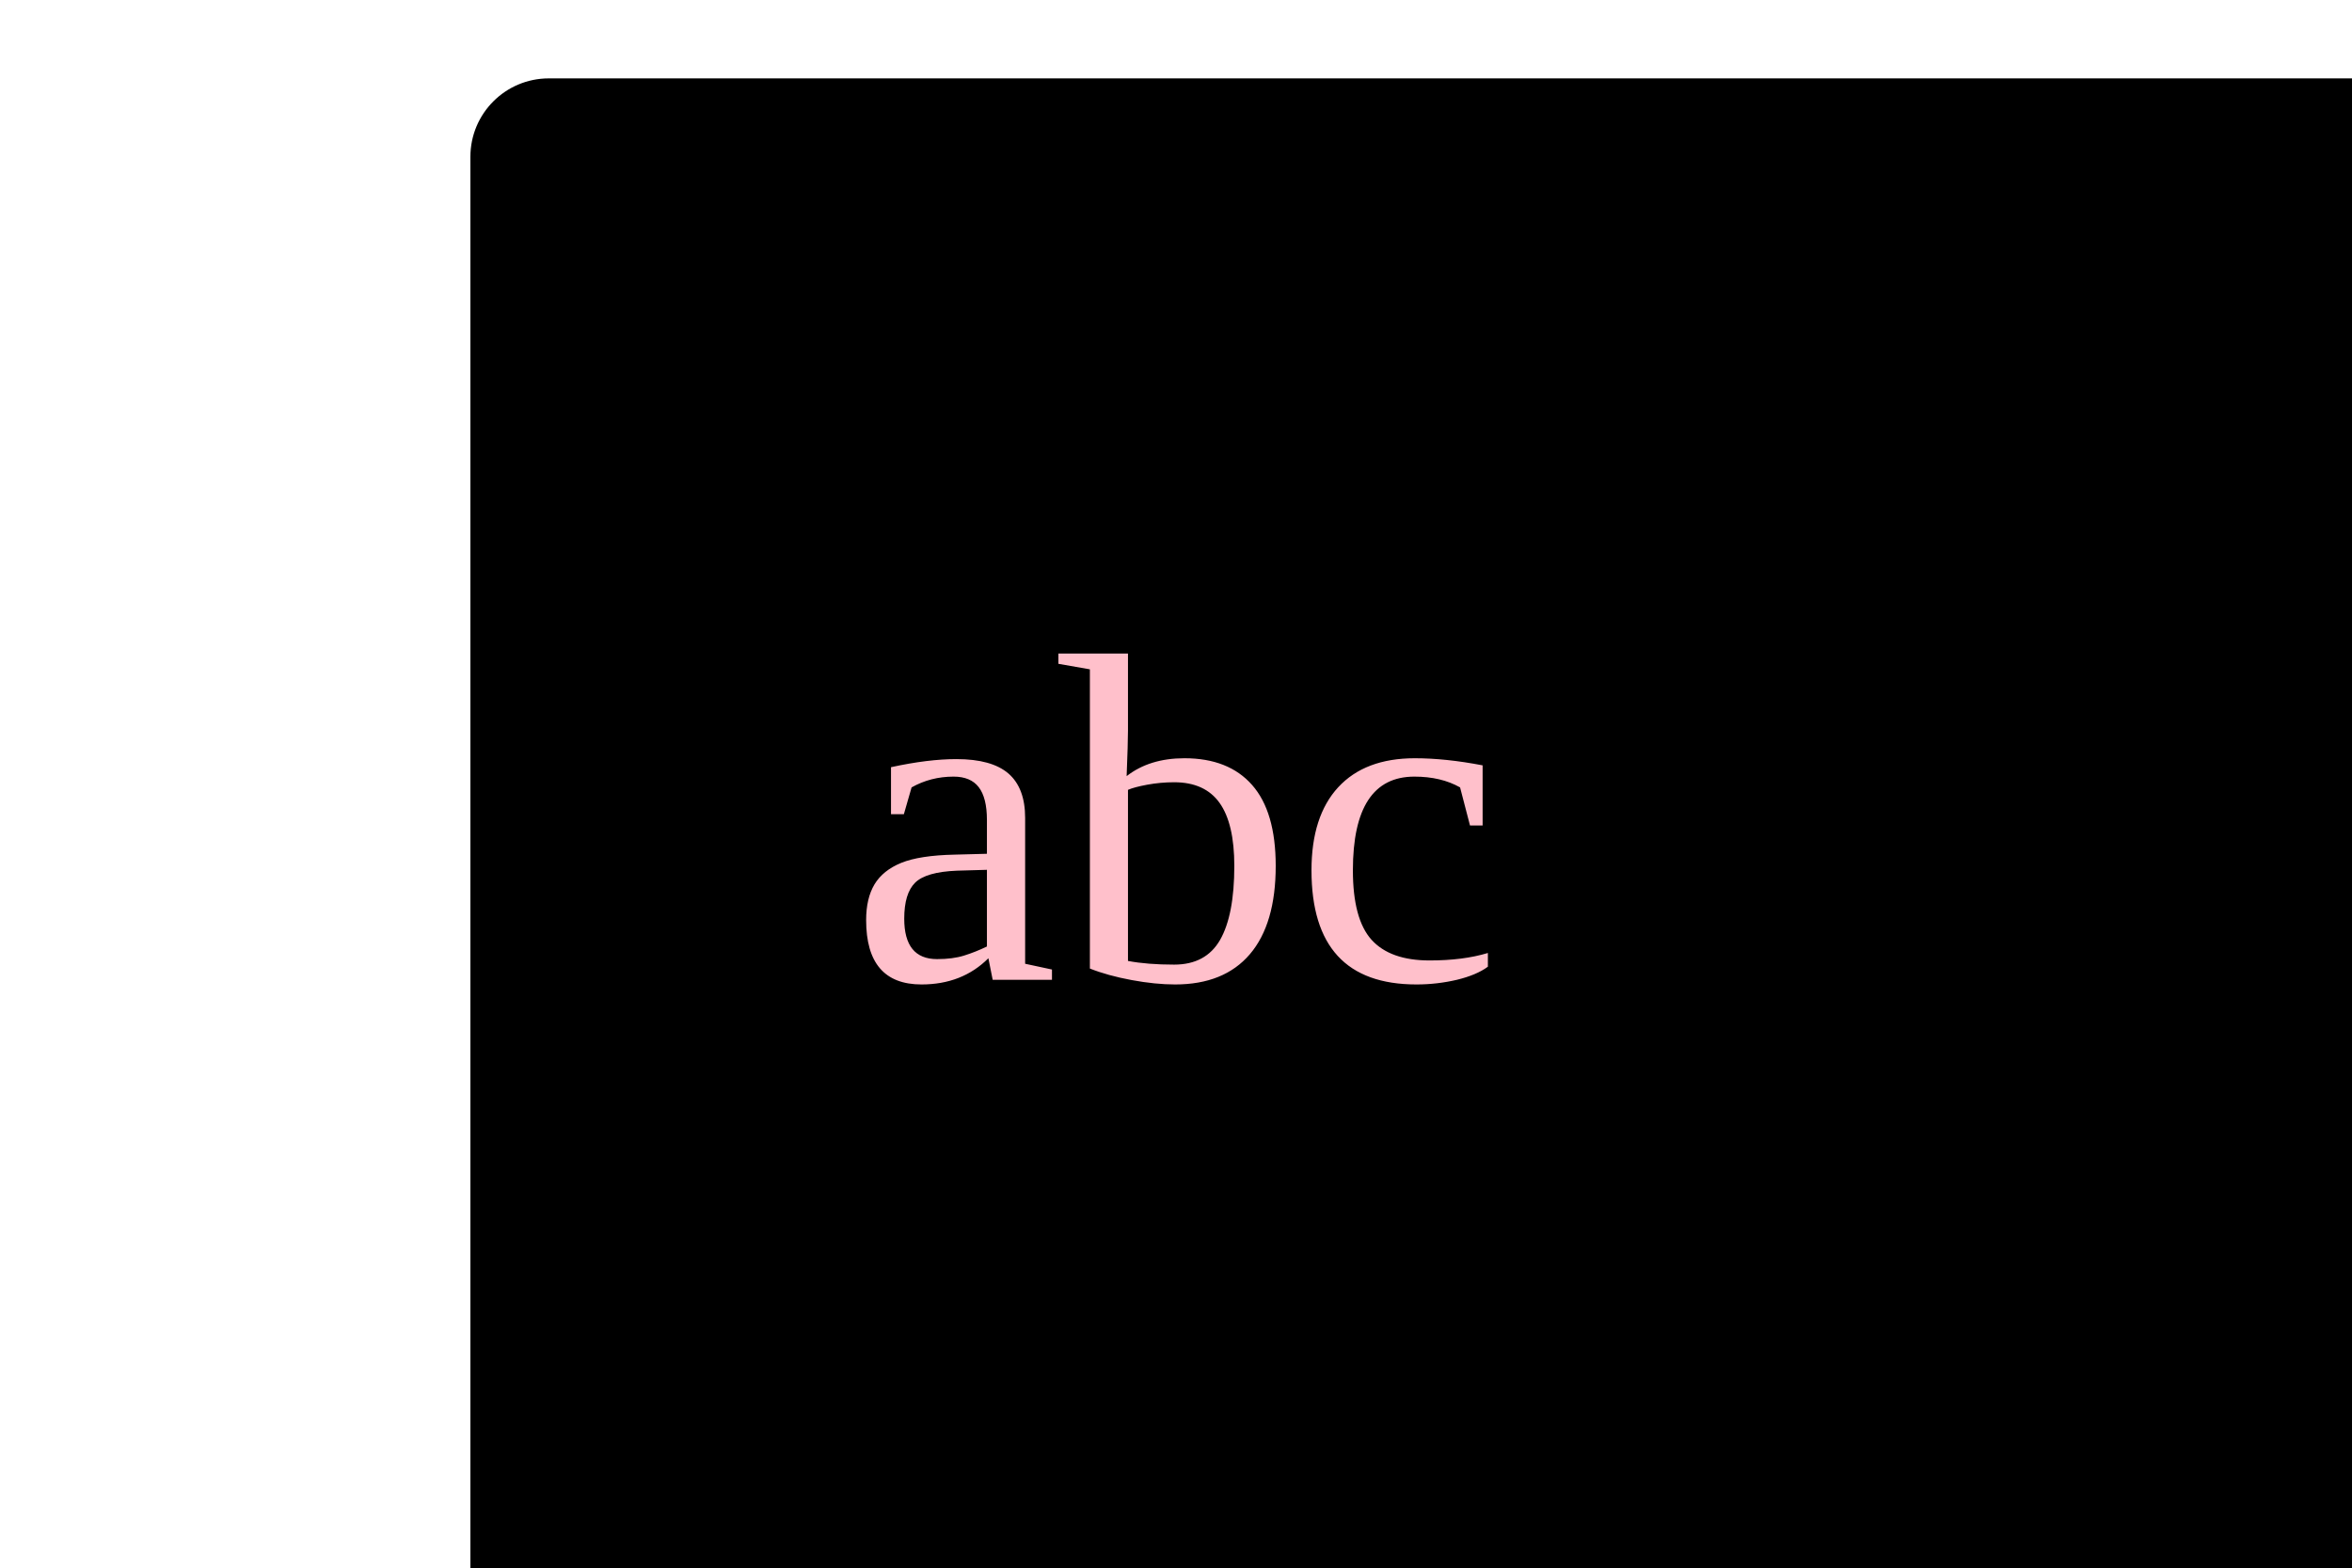
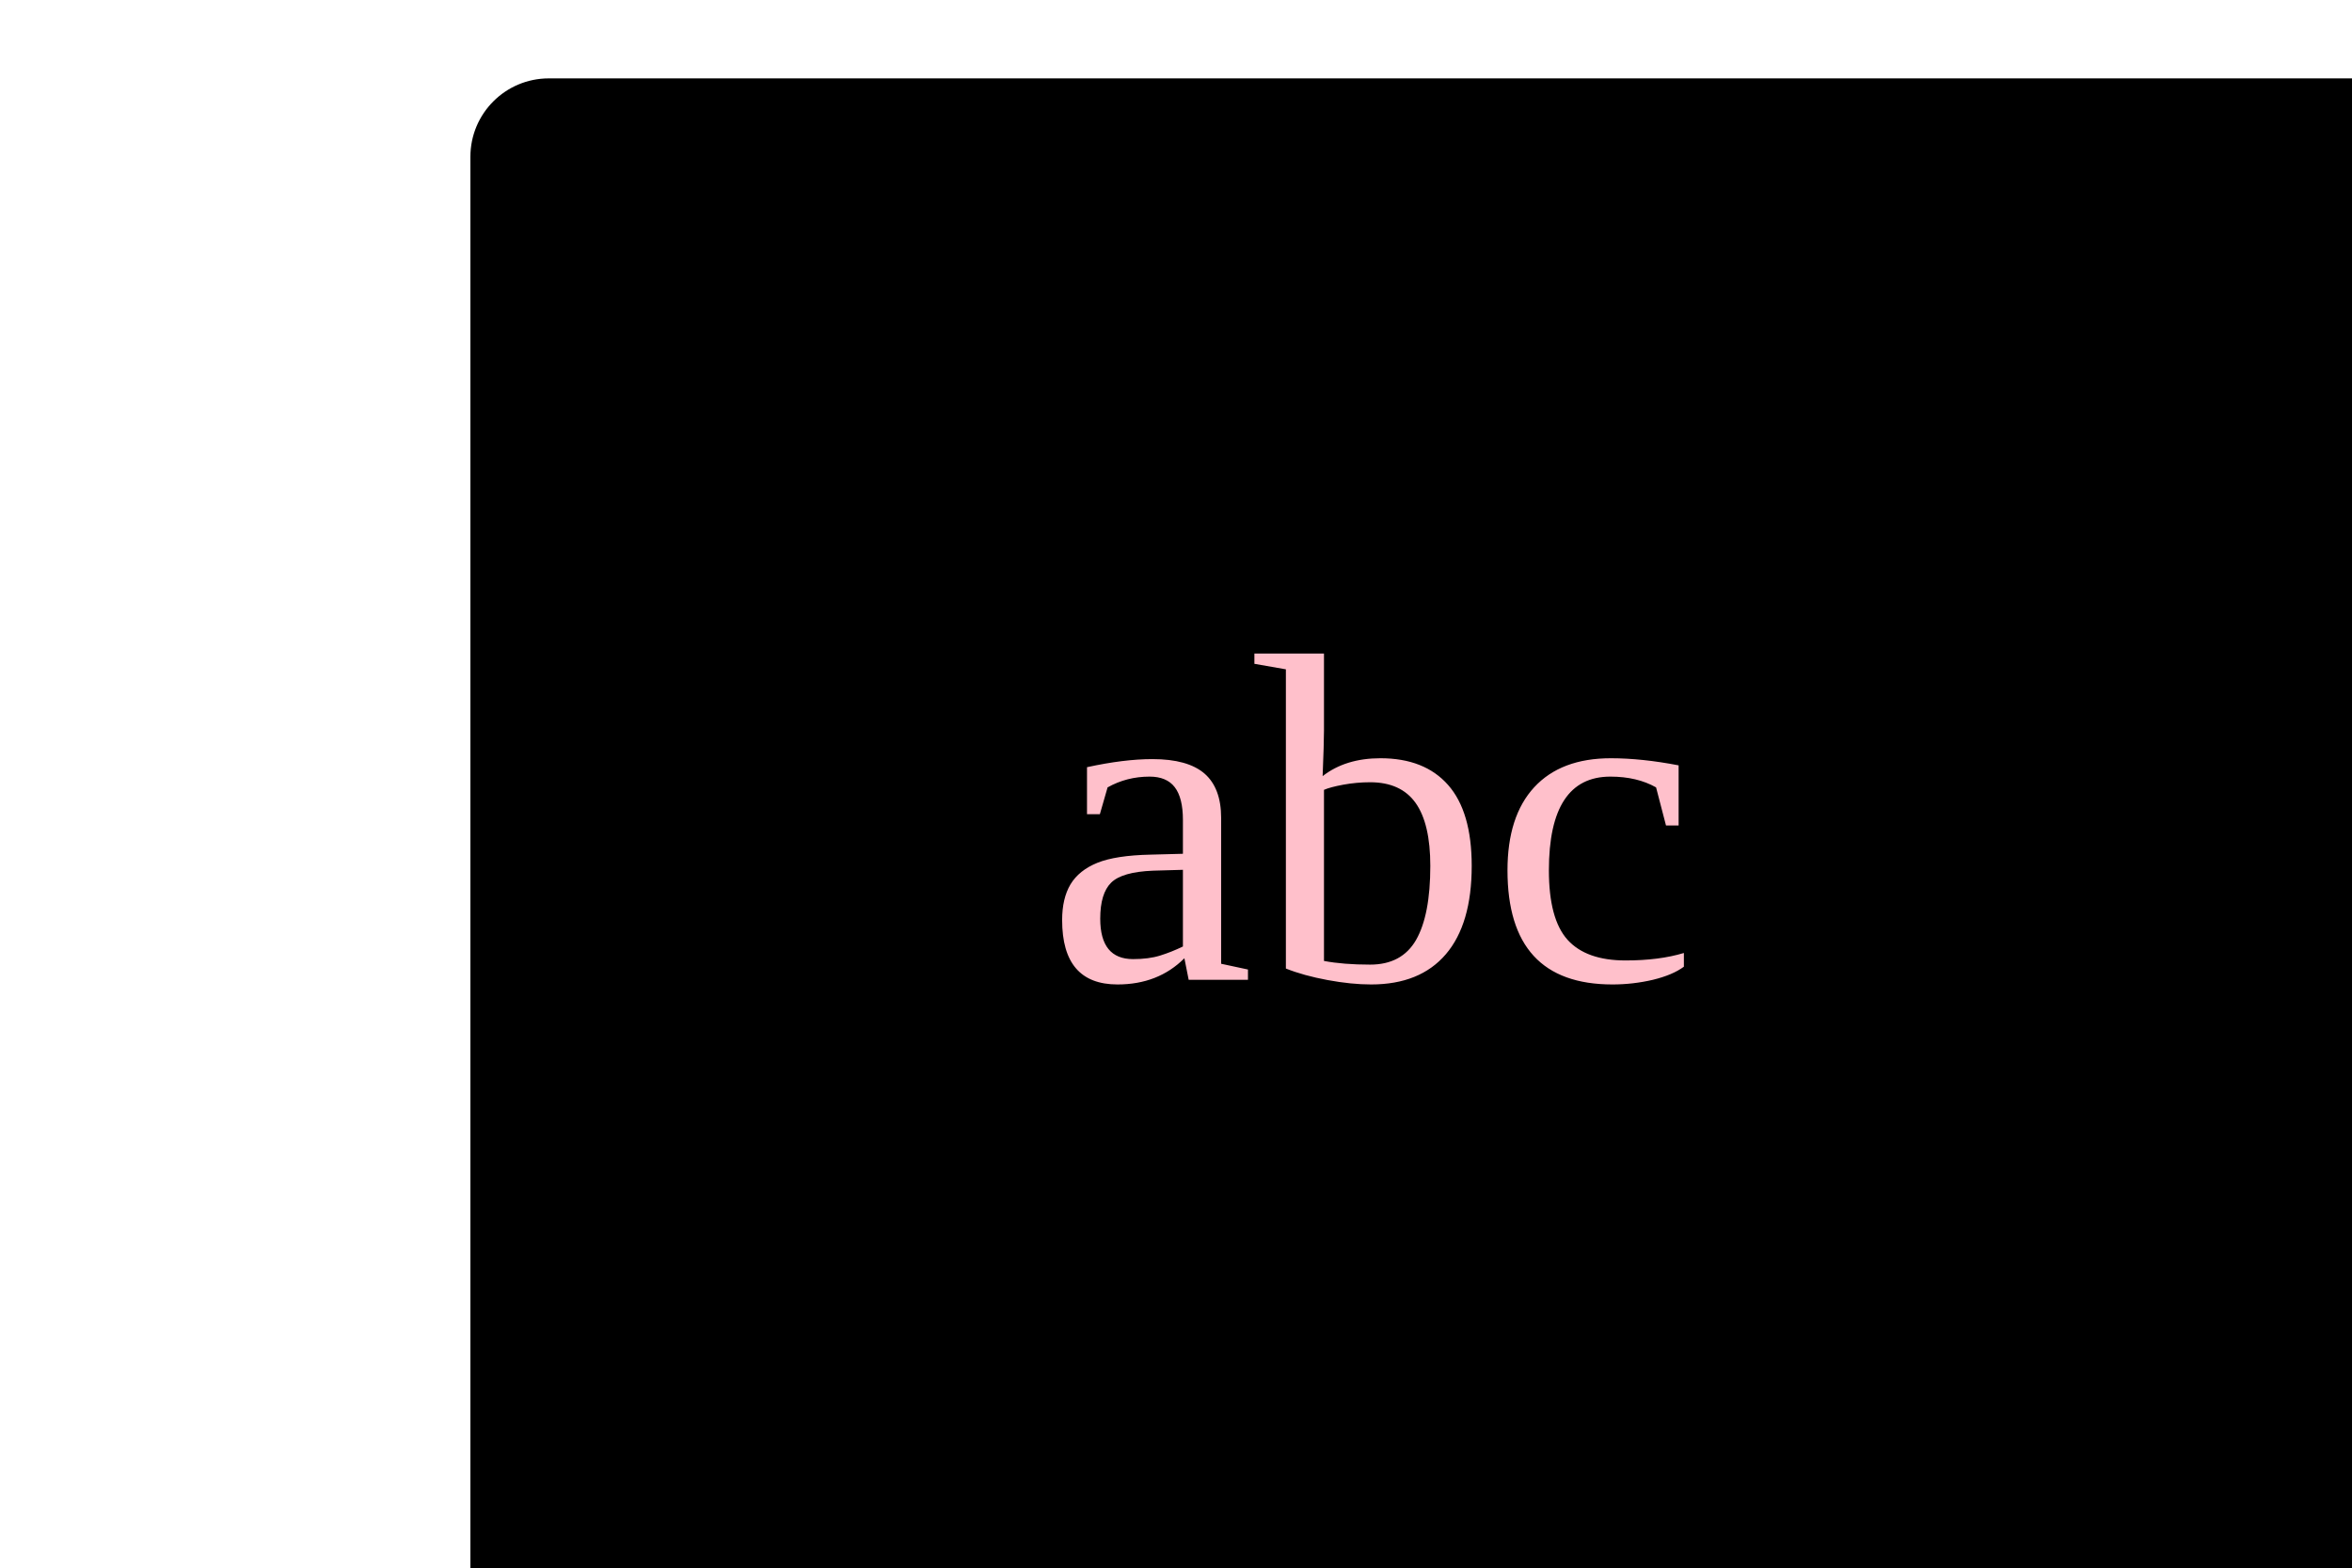
<svg xmlns="http://www.w3.org/2000/svg" width="300" height="200">
  <rect x="60" y="10" rx="10" ry="10" width="300" height="200" fill="function builder() {     return applyStyle.apply(builder, arguments);   }" />
-   <text x="150" y="125" font-size="60" text-anchor="middle" fill="pink"> abc </text>
+   <text x="175" y="125" font-size="60" text-anchor="middle" fill="pink">abc</text>
</svg>
